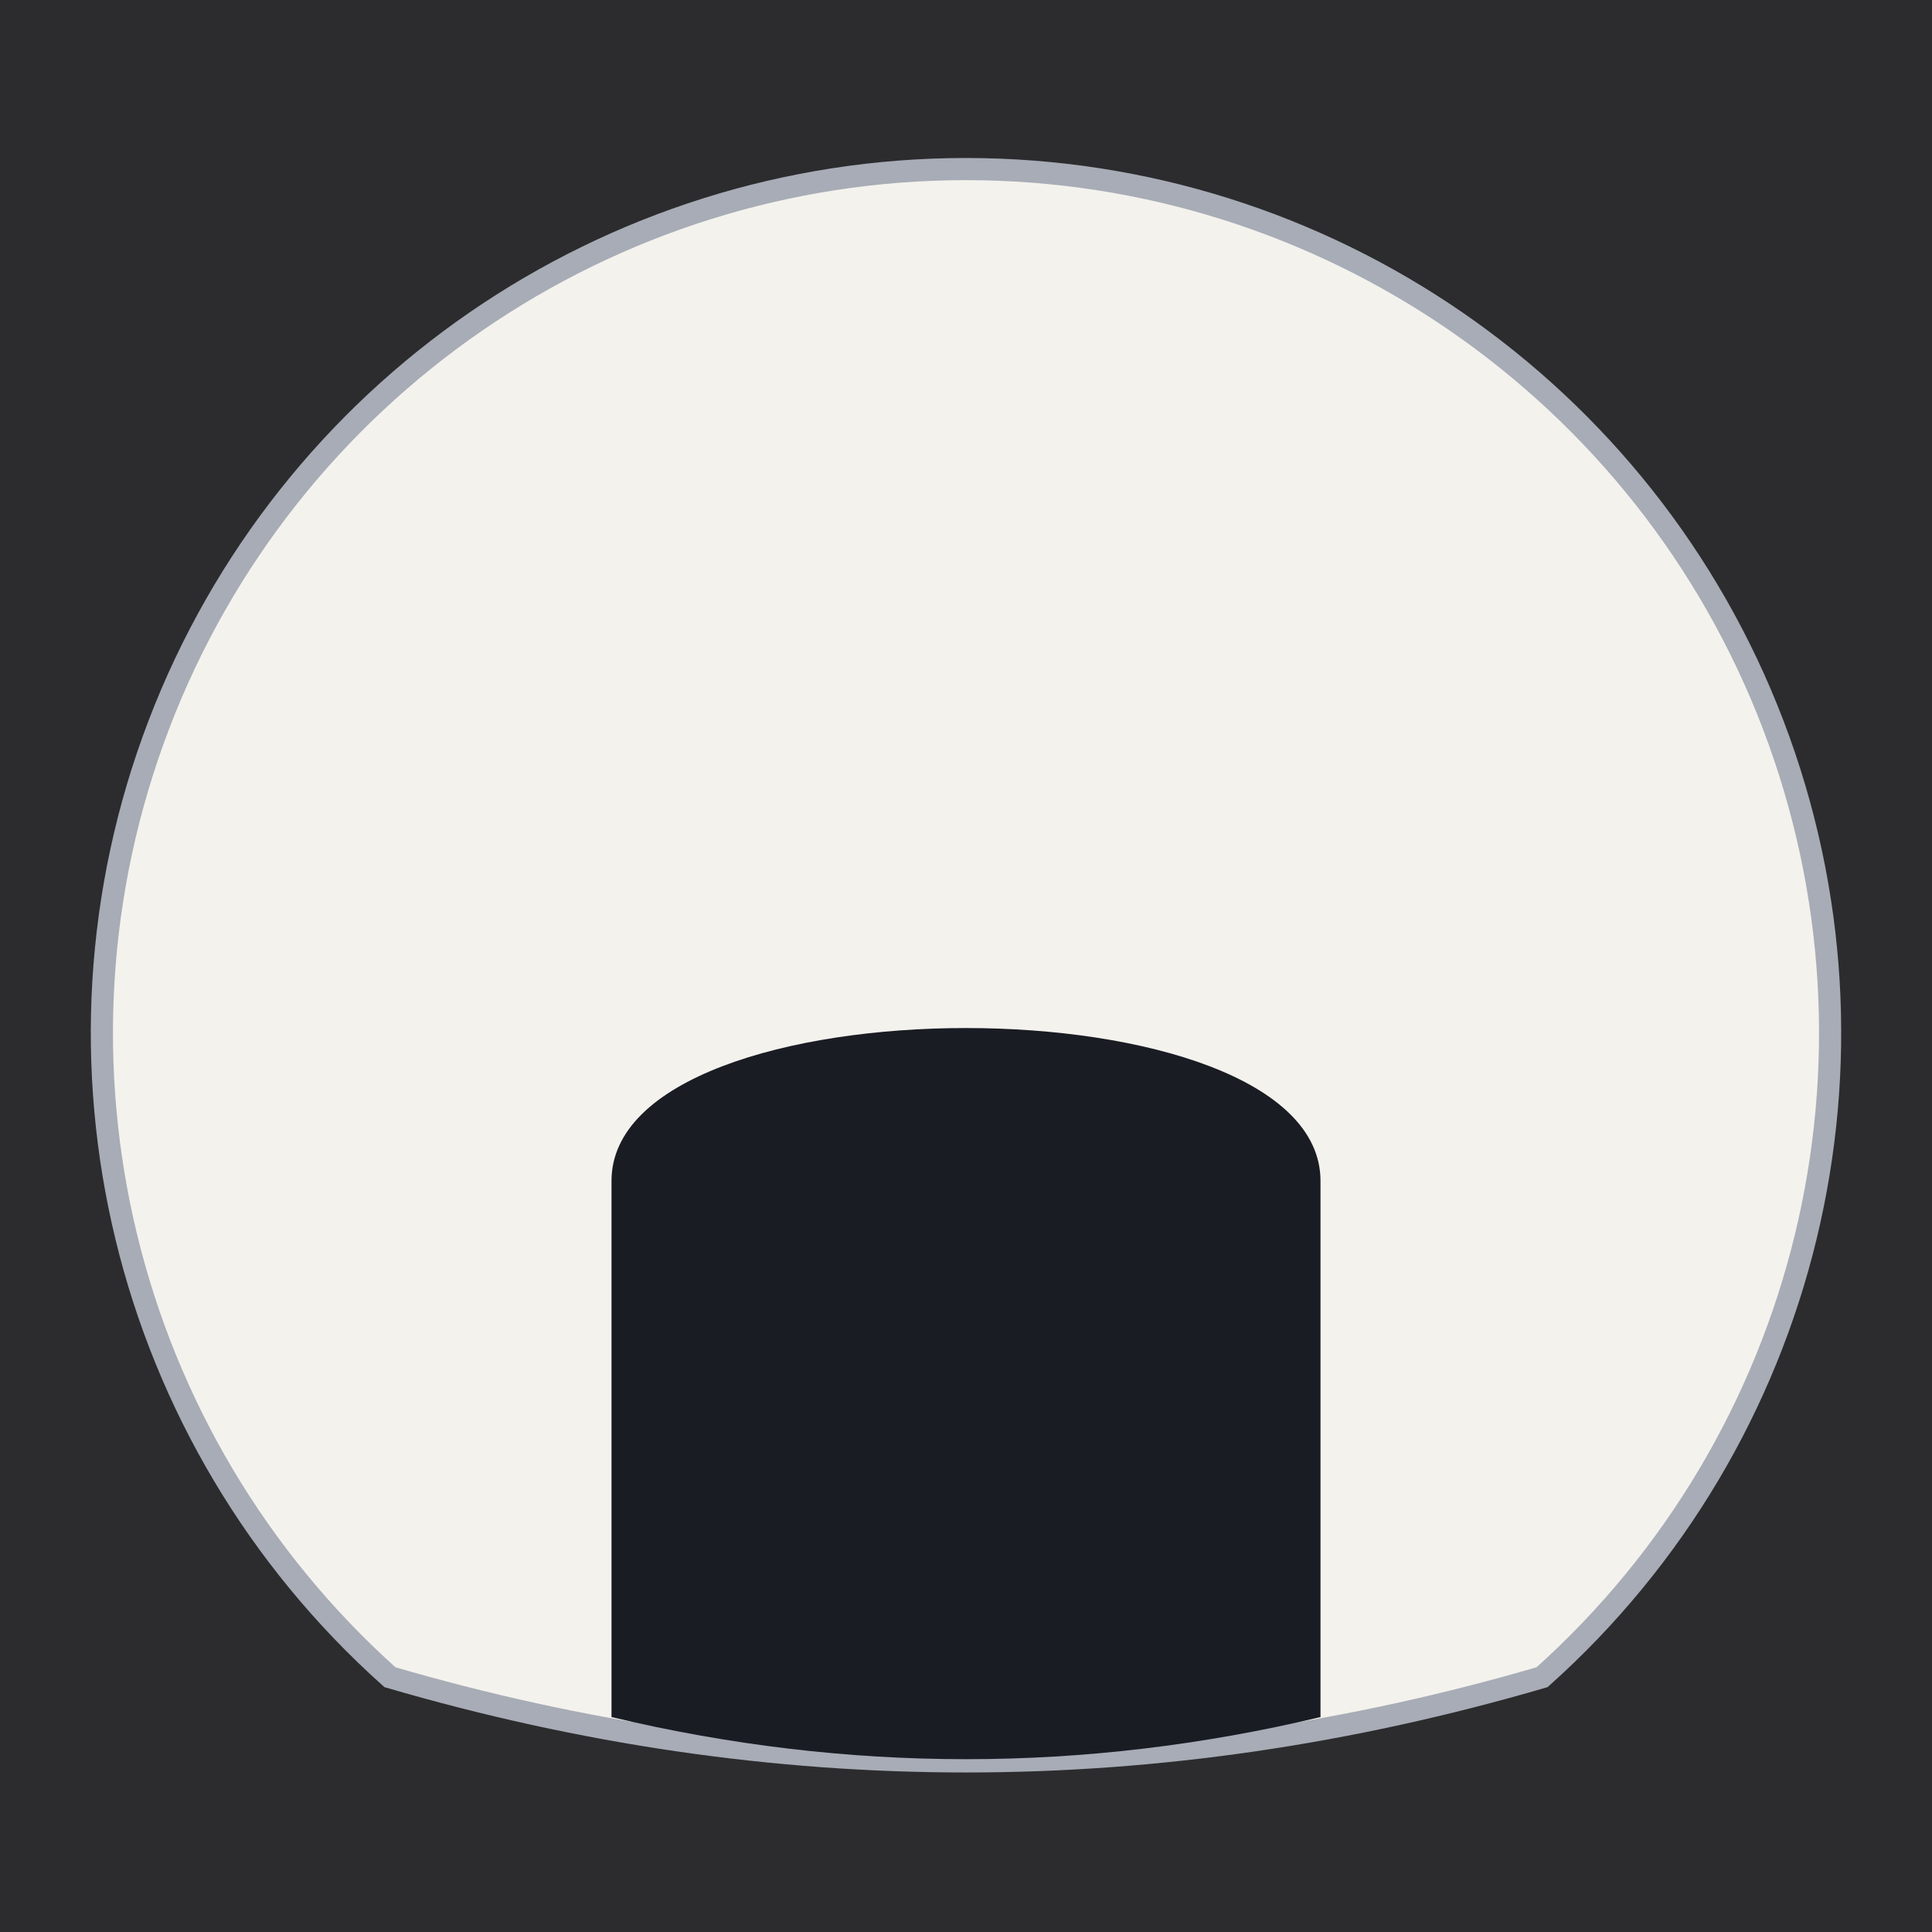
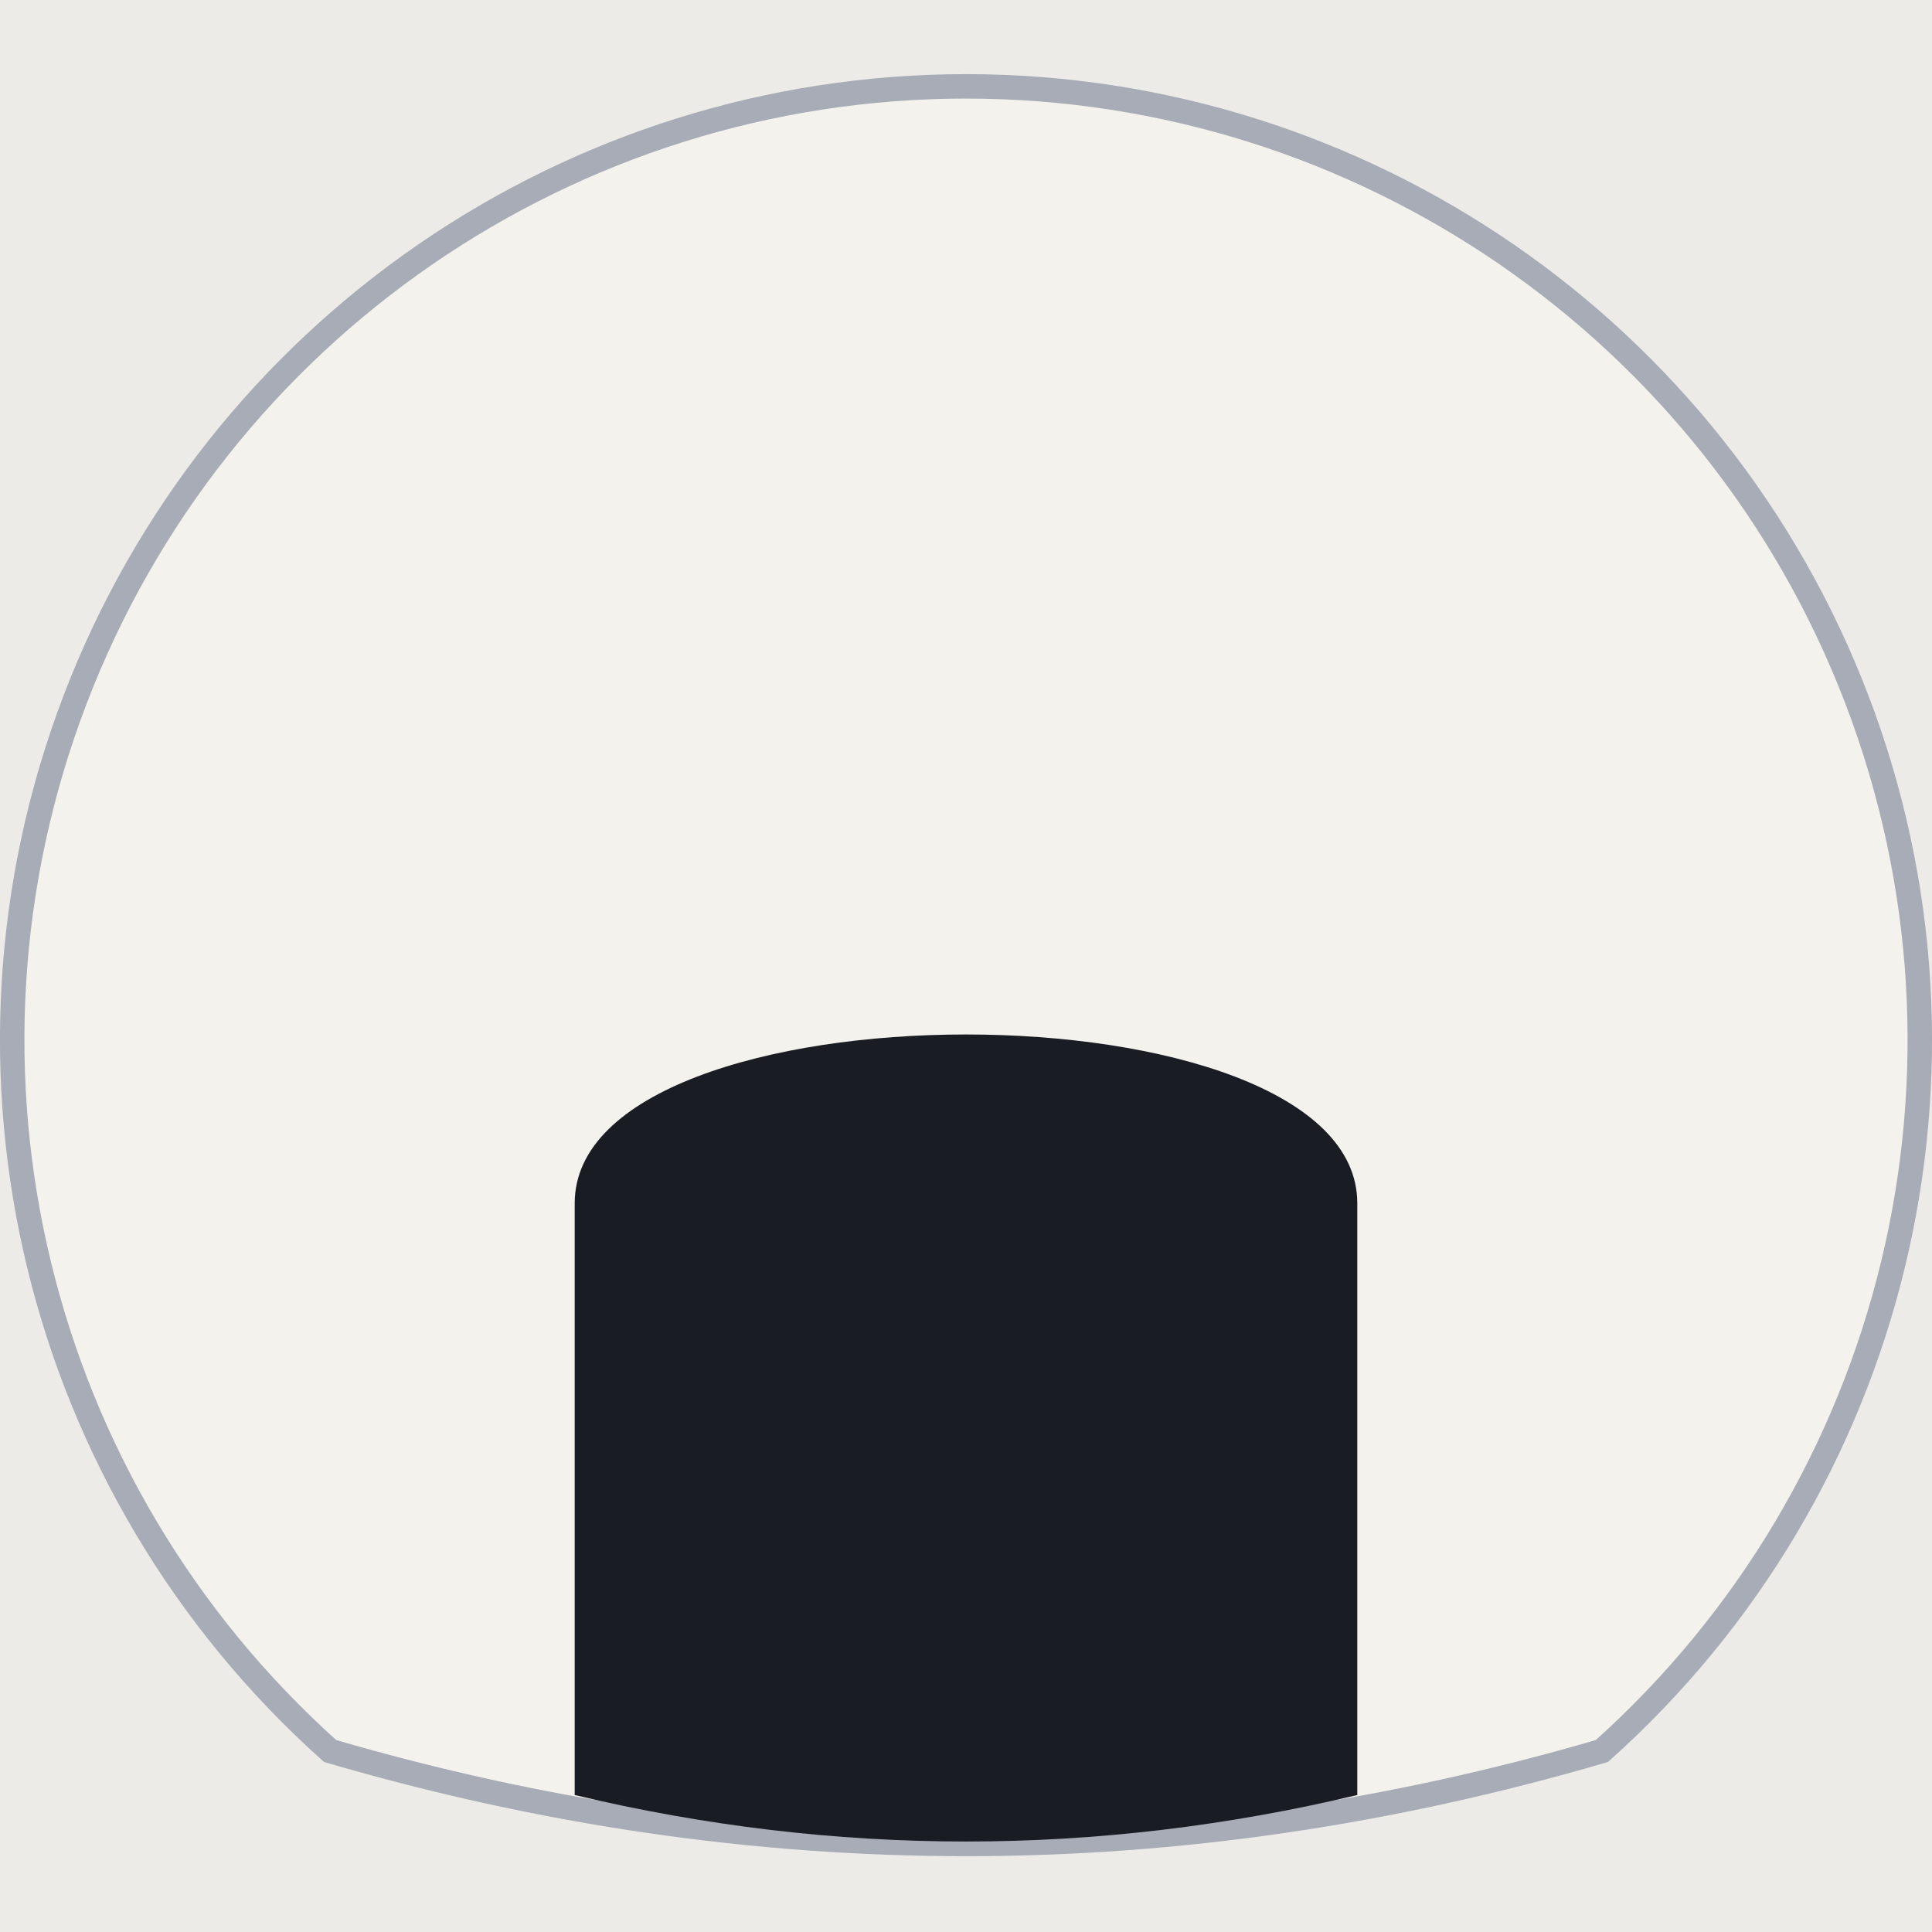
- <svg xmlns="http://www.w3.org/2000/svg" width="1024" height="1024" viewBox="76 63 872 872">
-   <rect width="1024" height="1024" fill="#2C2C2E" />
+ <svg xmlns="http://www.w3.org/2000/svg" width="1024" height="1024" viewBox="117 135 790 728">
+   <rect width="1024" height="1024" fill="#ECEBE7" />
  <g fill-rule="evenodd" transform="translate(0,60)">
    <path d="M252,760 A390,390 0 1 1 772,760 Q512,836 252,760 Z" fill="#F4F2ED" stroke="#A7ACB6" stroke-width="10" />
    <path d="M352,778 L352,536 C352,444 672,444 672,536 L672,778 Q512,816 352,778 Z" fill="#191C23" />
  </g>
</svg>
